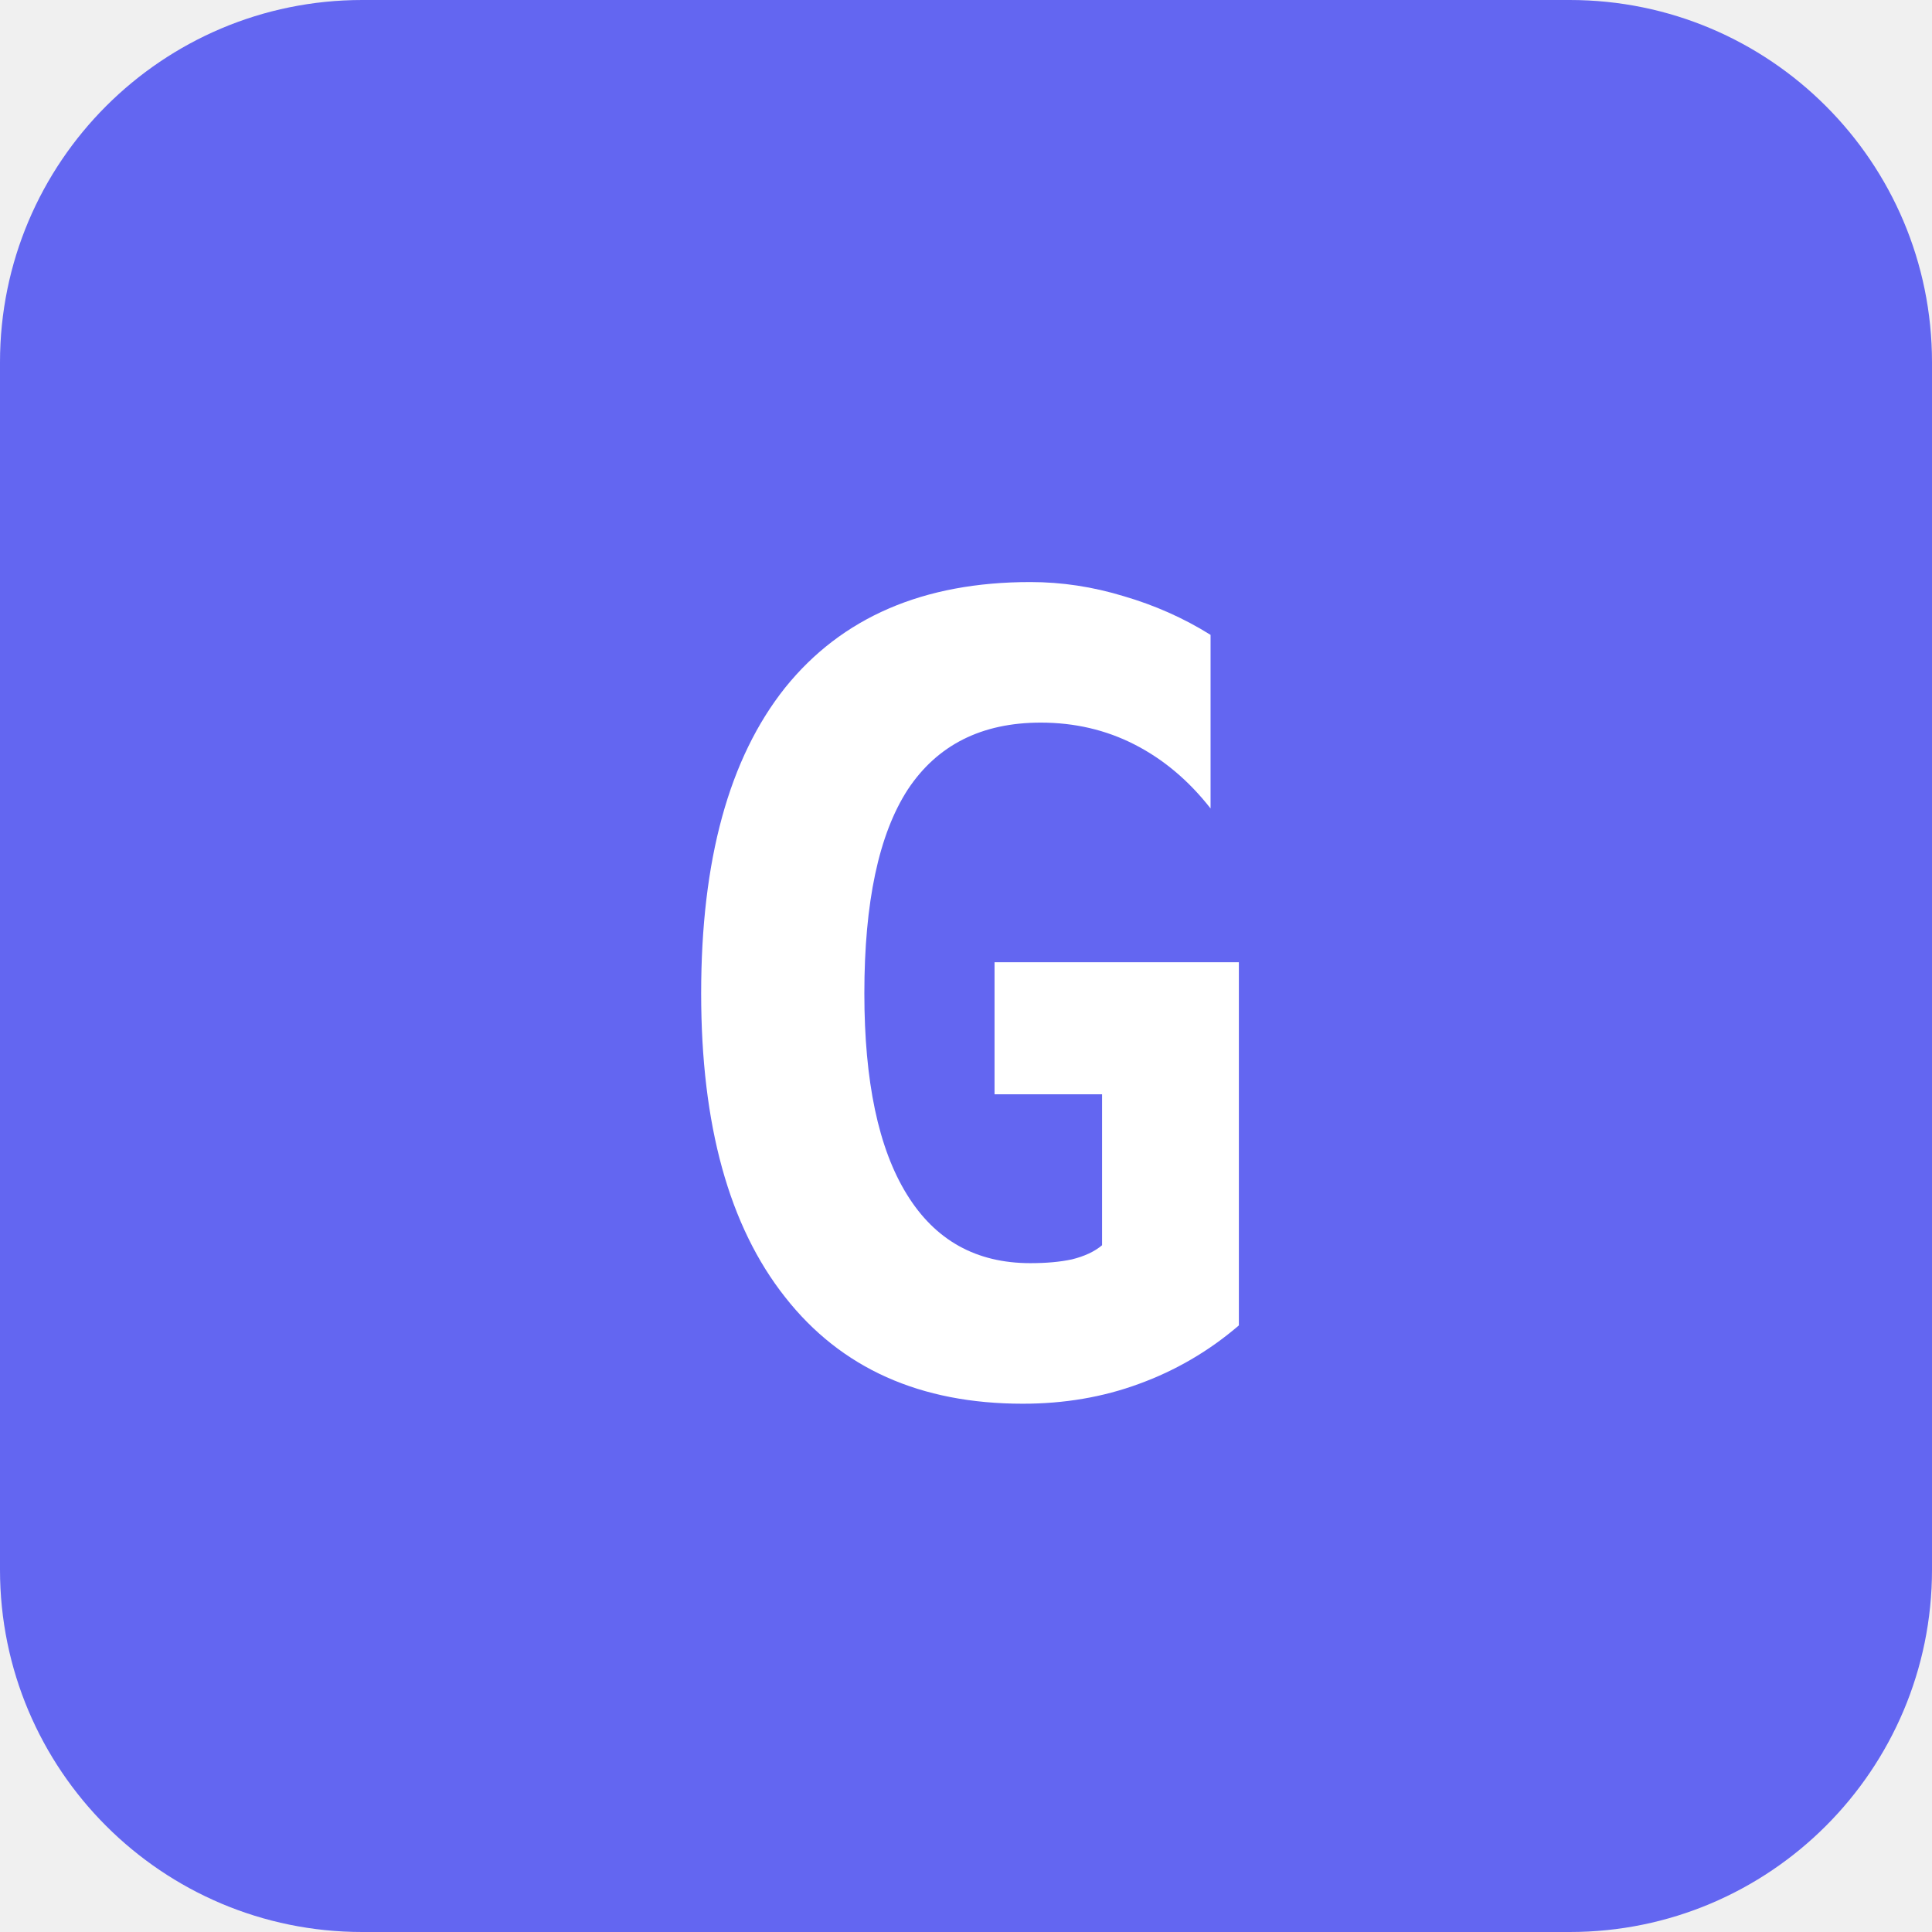
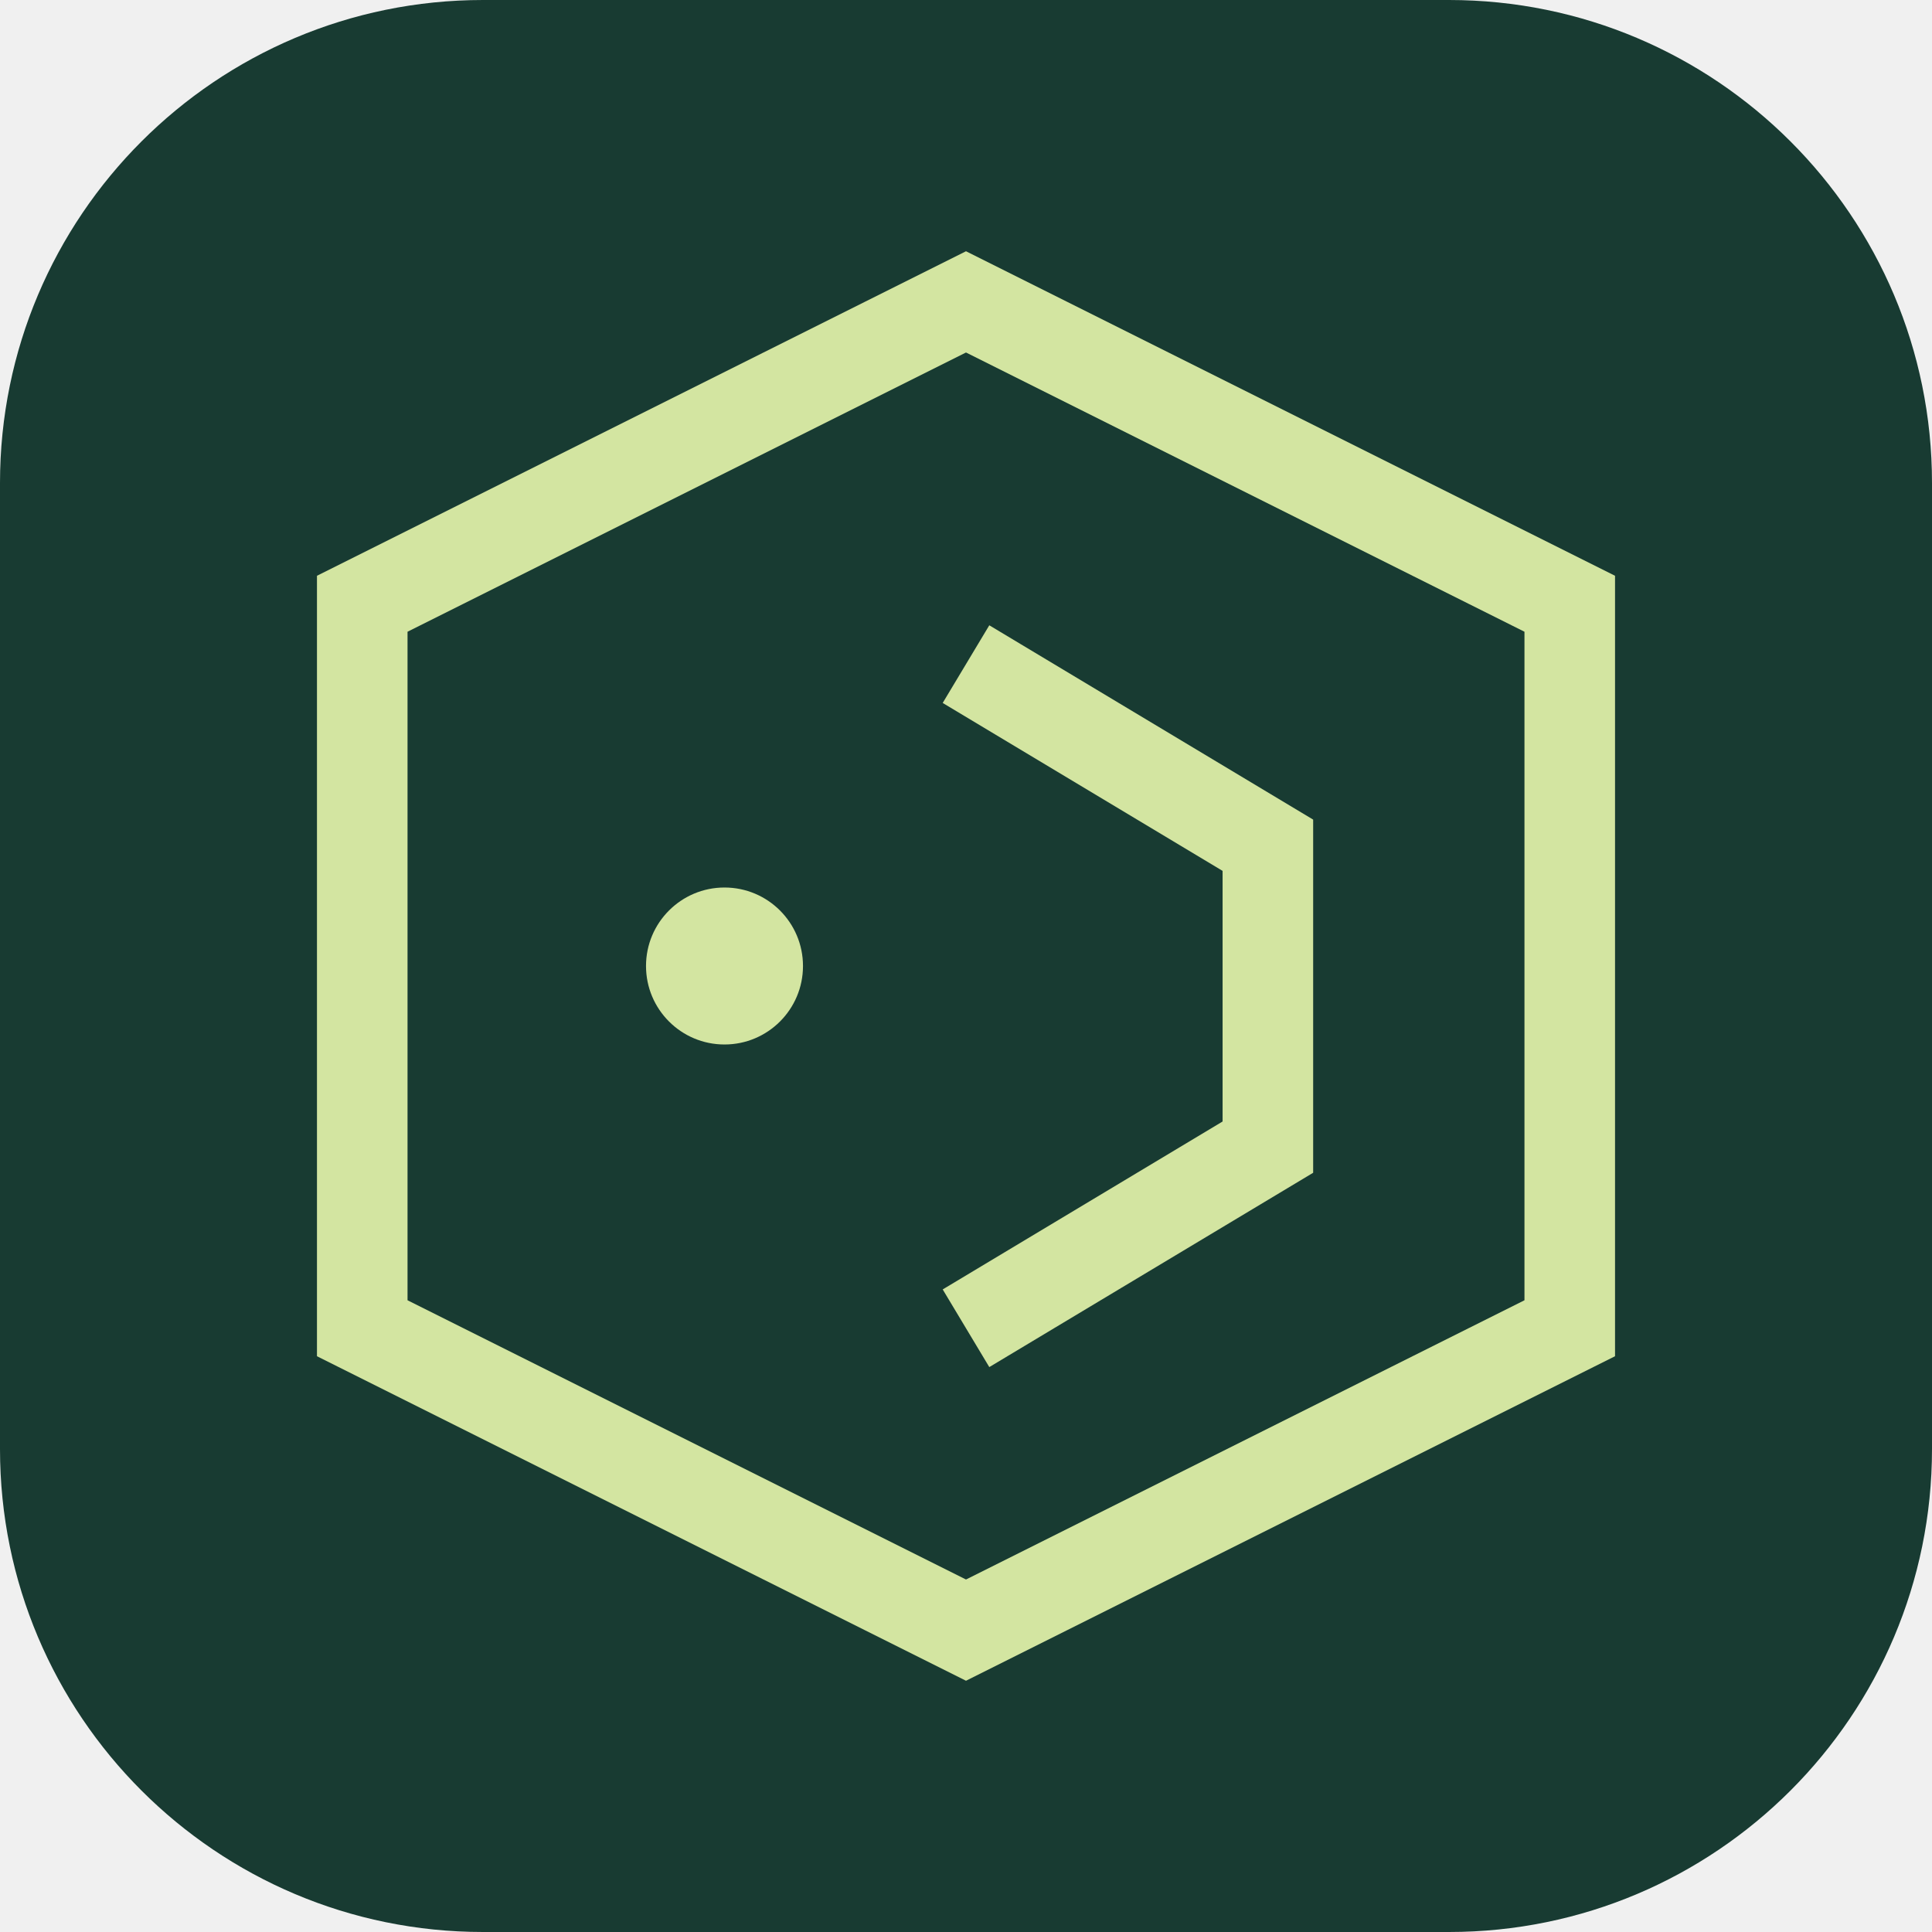
<svg xmlns="http://www.w3.org/2000/svg" viewBox="0 0 32 32">
-   <rect width="32" height="32" rx="6" fill="#6366f1" />
-   <text x="16" y="23" text-anchor="middle" font-family="monospace" font-size="18" font-weight="bold" fill="white">G</text>
+   <rect width="32" height="32" rx="8" fill="#183b32" />
+   <path d="m16 5 10 5v12l-10 5-10-5V10Zm0 6 5 3v5l-5 3" fill="none" stroke="#d3e5a1" stroke-width="1.5" />
+   <circle cx="12" cy="16" r="1.3" fill="#d3e5a1" />
</svg>
